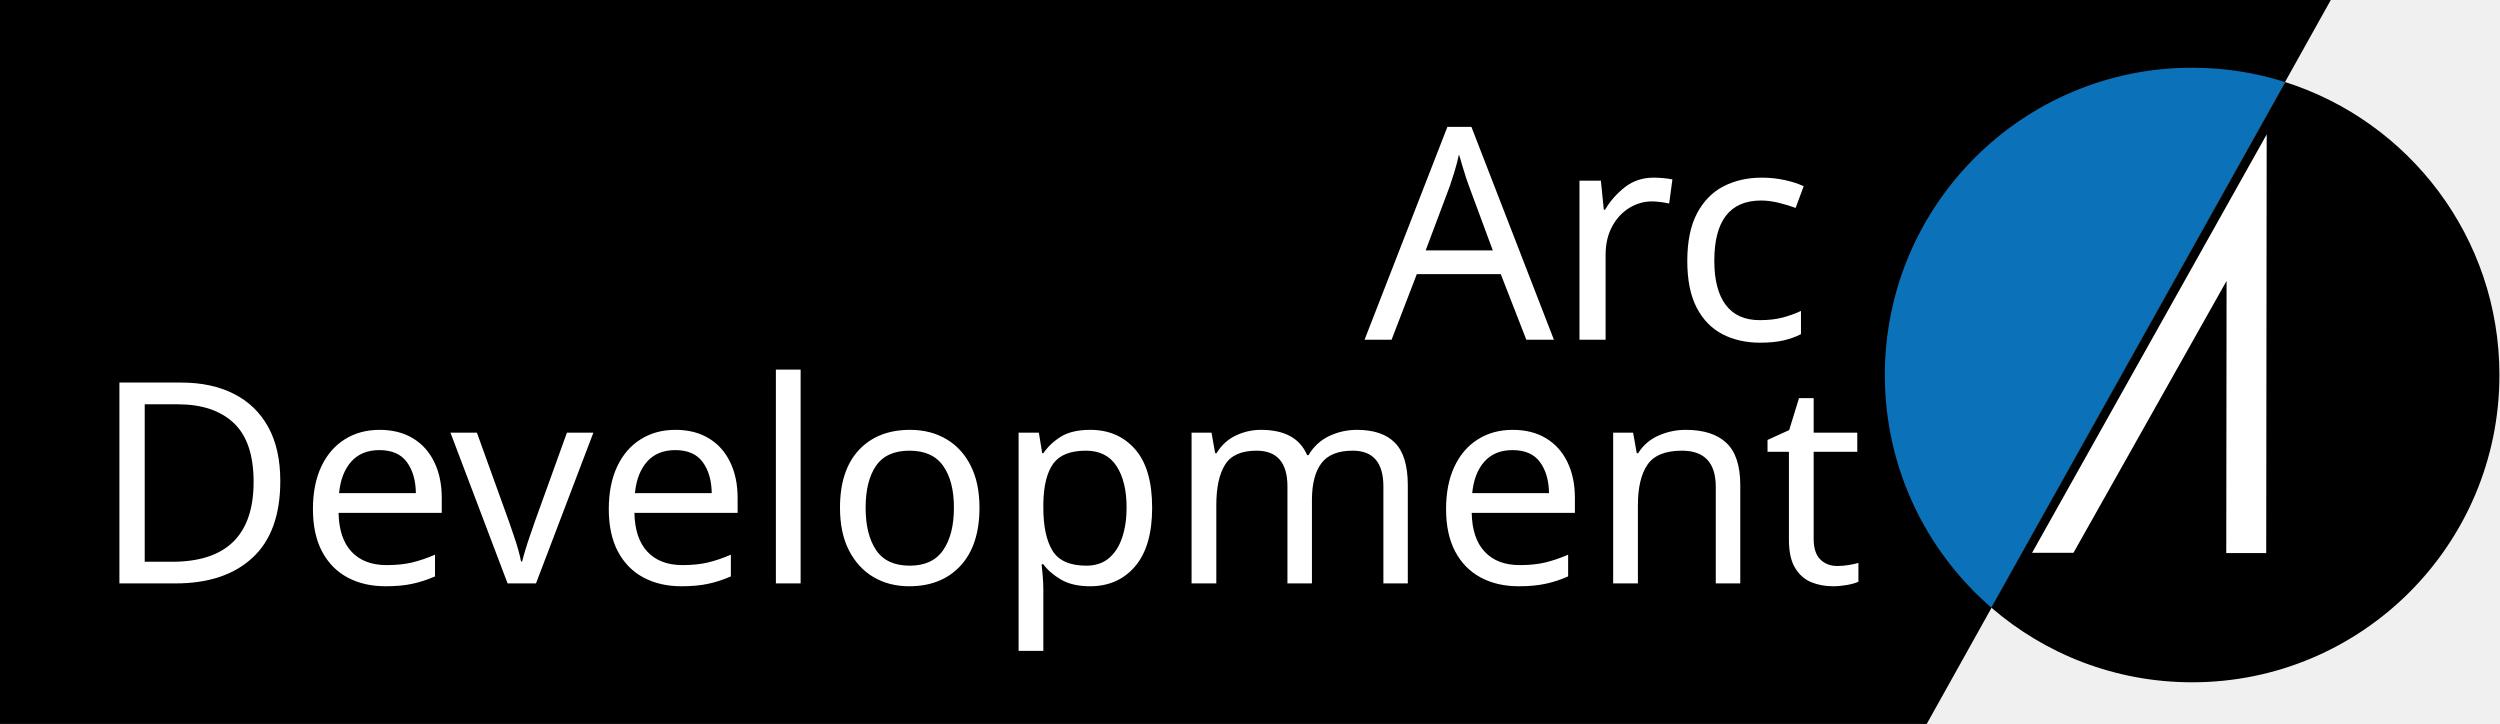
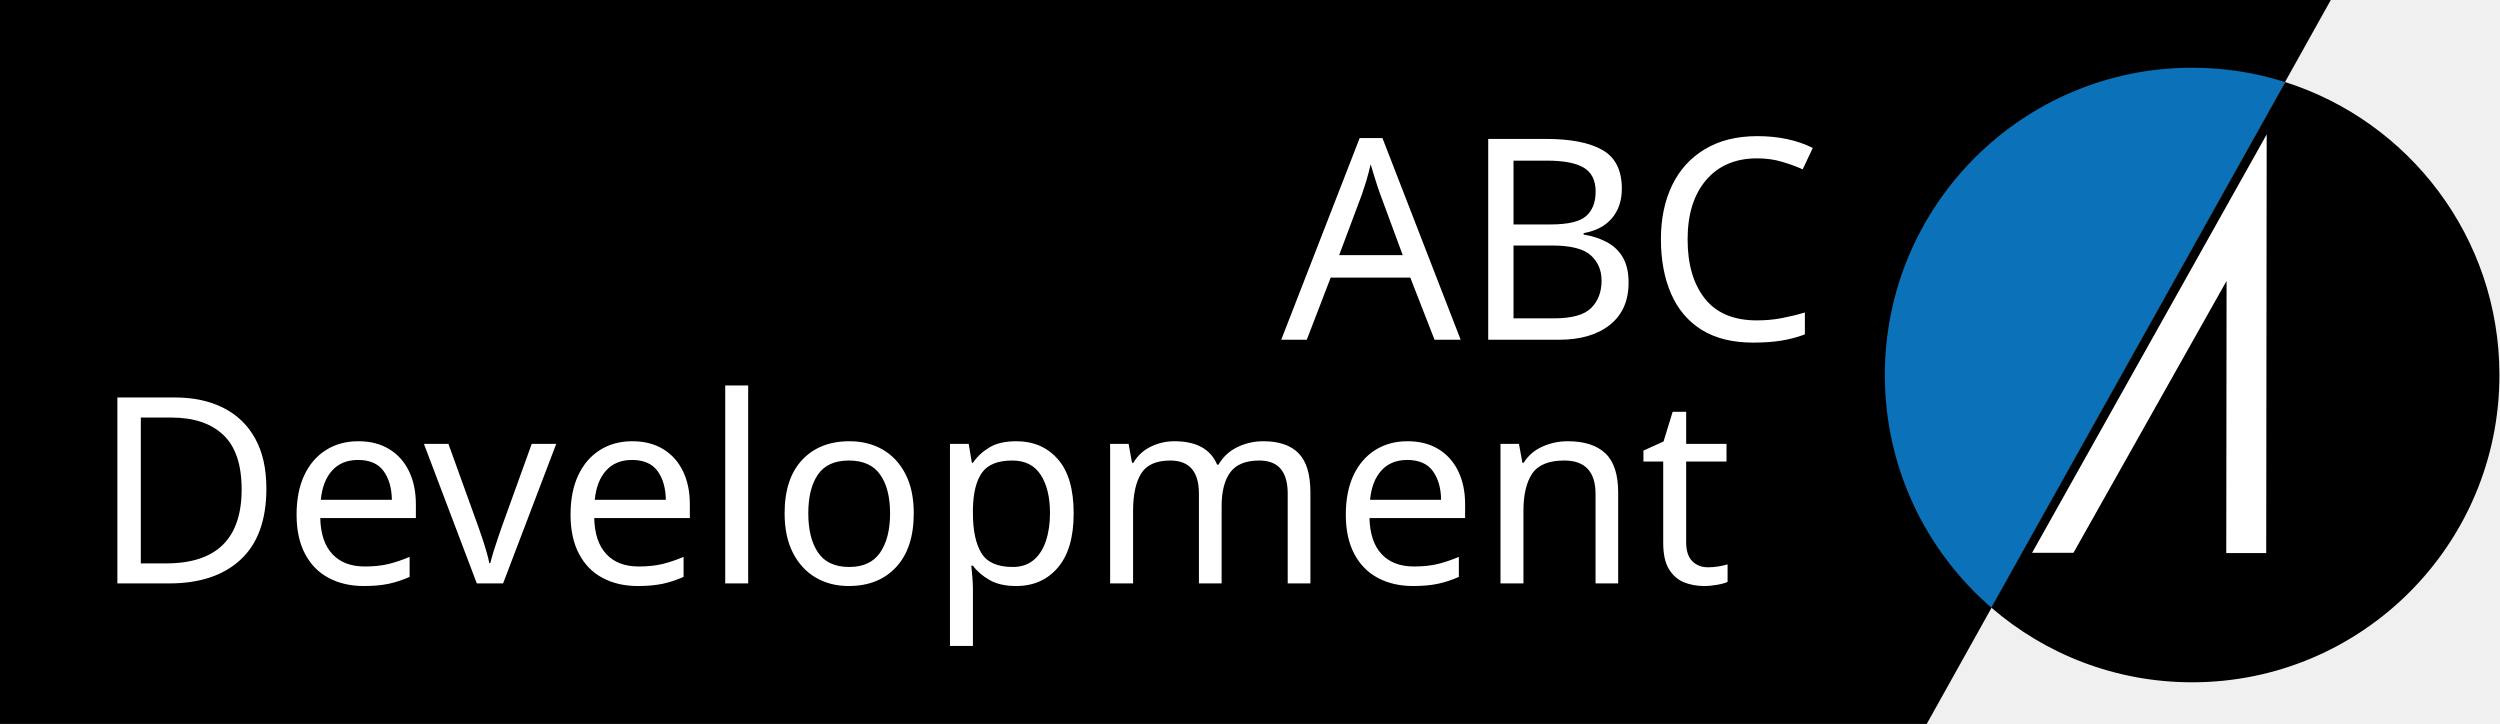
<svg xmlns="http://www.w3.org/2000/svg" id="Layer_1" viewBox="0 0 480 139">
-   <style>.st0{fill:none}.st1{fill:#fff}.st2{font-family:Raleway; font-weight: 100;}.st6{fill:none;stroke:#000;stroke-width:3;stroke-miterlimit:10}</style>
+   <style>.st0{fill:none} .st1{fill:#fff} .st2{font-family:Roboto; font-weight: 300;}.st6{fill:none;stroke:#000;stroke-width:3;stroke-miterlimit:10}</style>
  <path d="M448.07-1l-9.62 17.24-8.36 14.96L369.93 139H-1V-1z" />
  <path class="st0" d="M-1 139h479.92v.01H-1z" />
-   <text transform="translate(261.994 65.233)" class="st1 st2" font-size="57">Arc</text>
-   <text transform="translate(17.692 112.015)" class="st1 st2" font-size="54">Development</text>
+   <text transform="translate(245.994 65.233)" fill="#fff" font-family="Raleway" font-weight="300" font-size="54">ABC</text>
+   <text transform="translate(17.692 112.015)" fill="#fff" font-family="Raleway" font-weight="300" font-size="50">Development</text>
  <path class="st0" d="M382.44 116.43l47.65-85.23 8.36-14.96M369.83 139l-.01.01L362 153" />
  <path d="M438.76 15.76l-56.42 100.91c-12.52-10.83-20.45-26.82-20.45-44.67 0-32.58 26.42-59 59-59 6.23 0 12.24.97 17.87 2.76z" fill="#0b72b9" />
  <path d="M479.89 72c0 32.58-26.42 59-59 59-14.73 0-28.21-5.4-38.55-14.33l56.42-100.91c23.85 7.57 41.13 29.89 41.13 56.24z" />
  <g id="Group_186" transform="translate(30.153 11.413)">
    <g id="Group_185">
      <g id="Words">
        <path id="Path_59" class="st1" d="M405.05 14.4l-.09 80.38-7.67-.01.06-52.25-29.4 52.21-7.94-.01 45.04-80.32z" />
      </g>
    </g>
  </g>
  <path class="st0" d="M457-17l-8.93 16-9.62 17.24-8.36 14.96L369.93 139l-.01.01L361 155" />
</svg>
